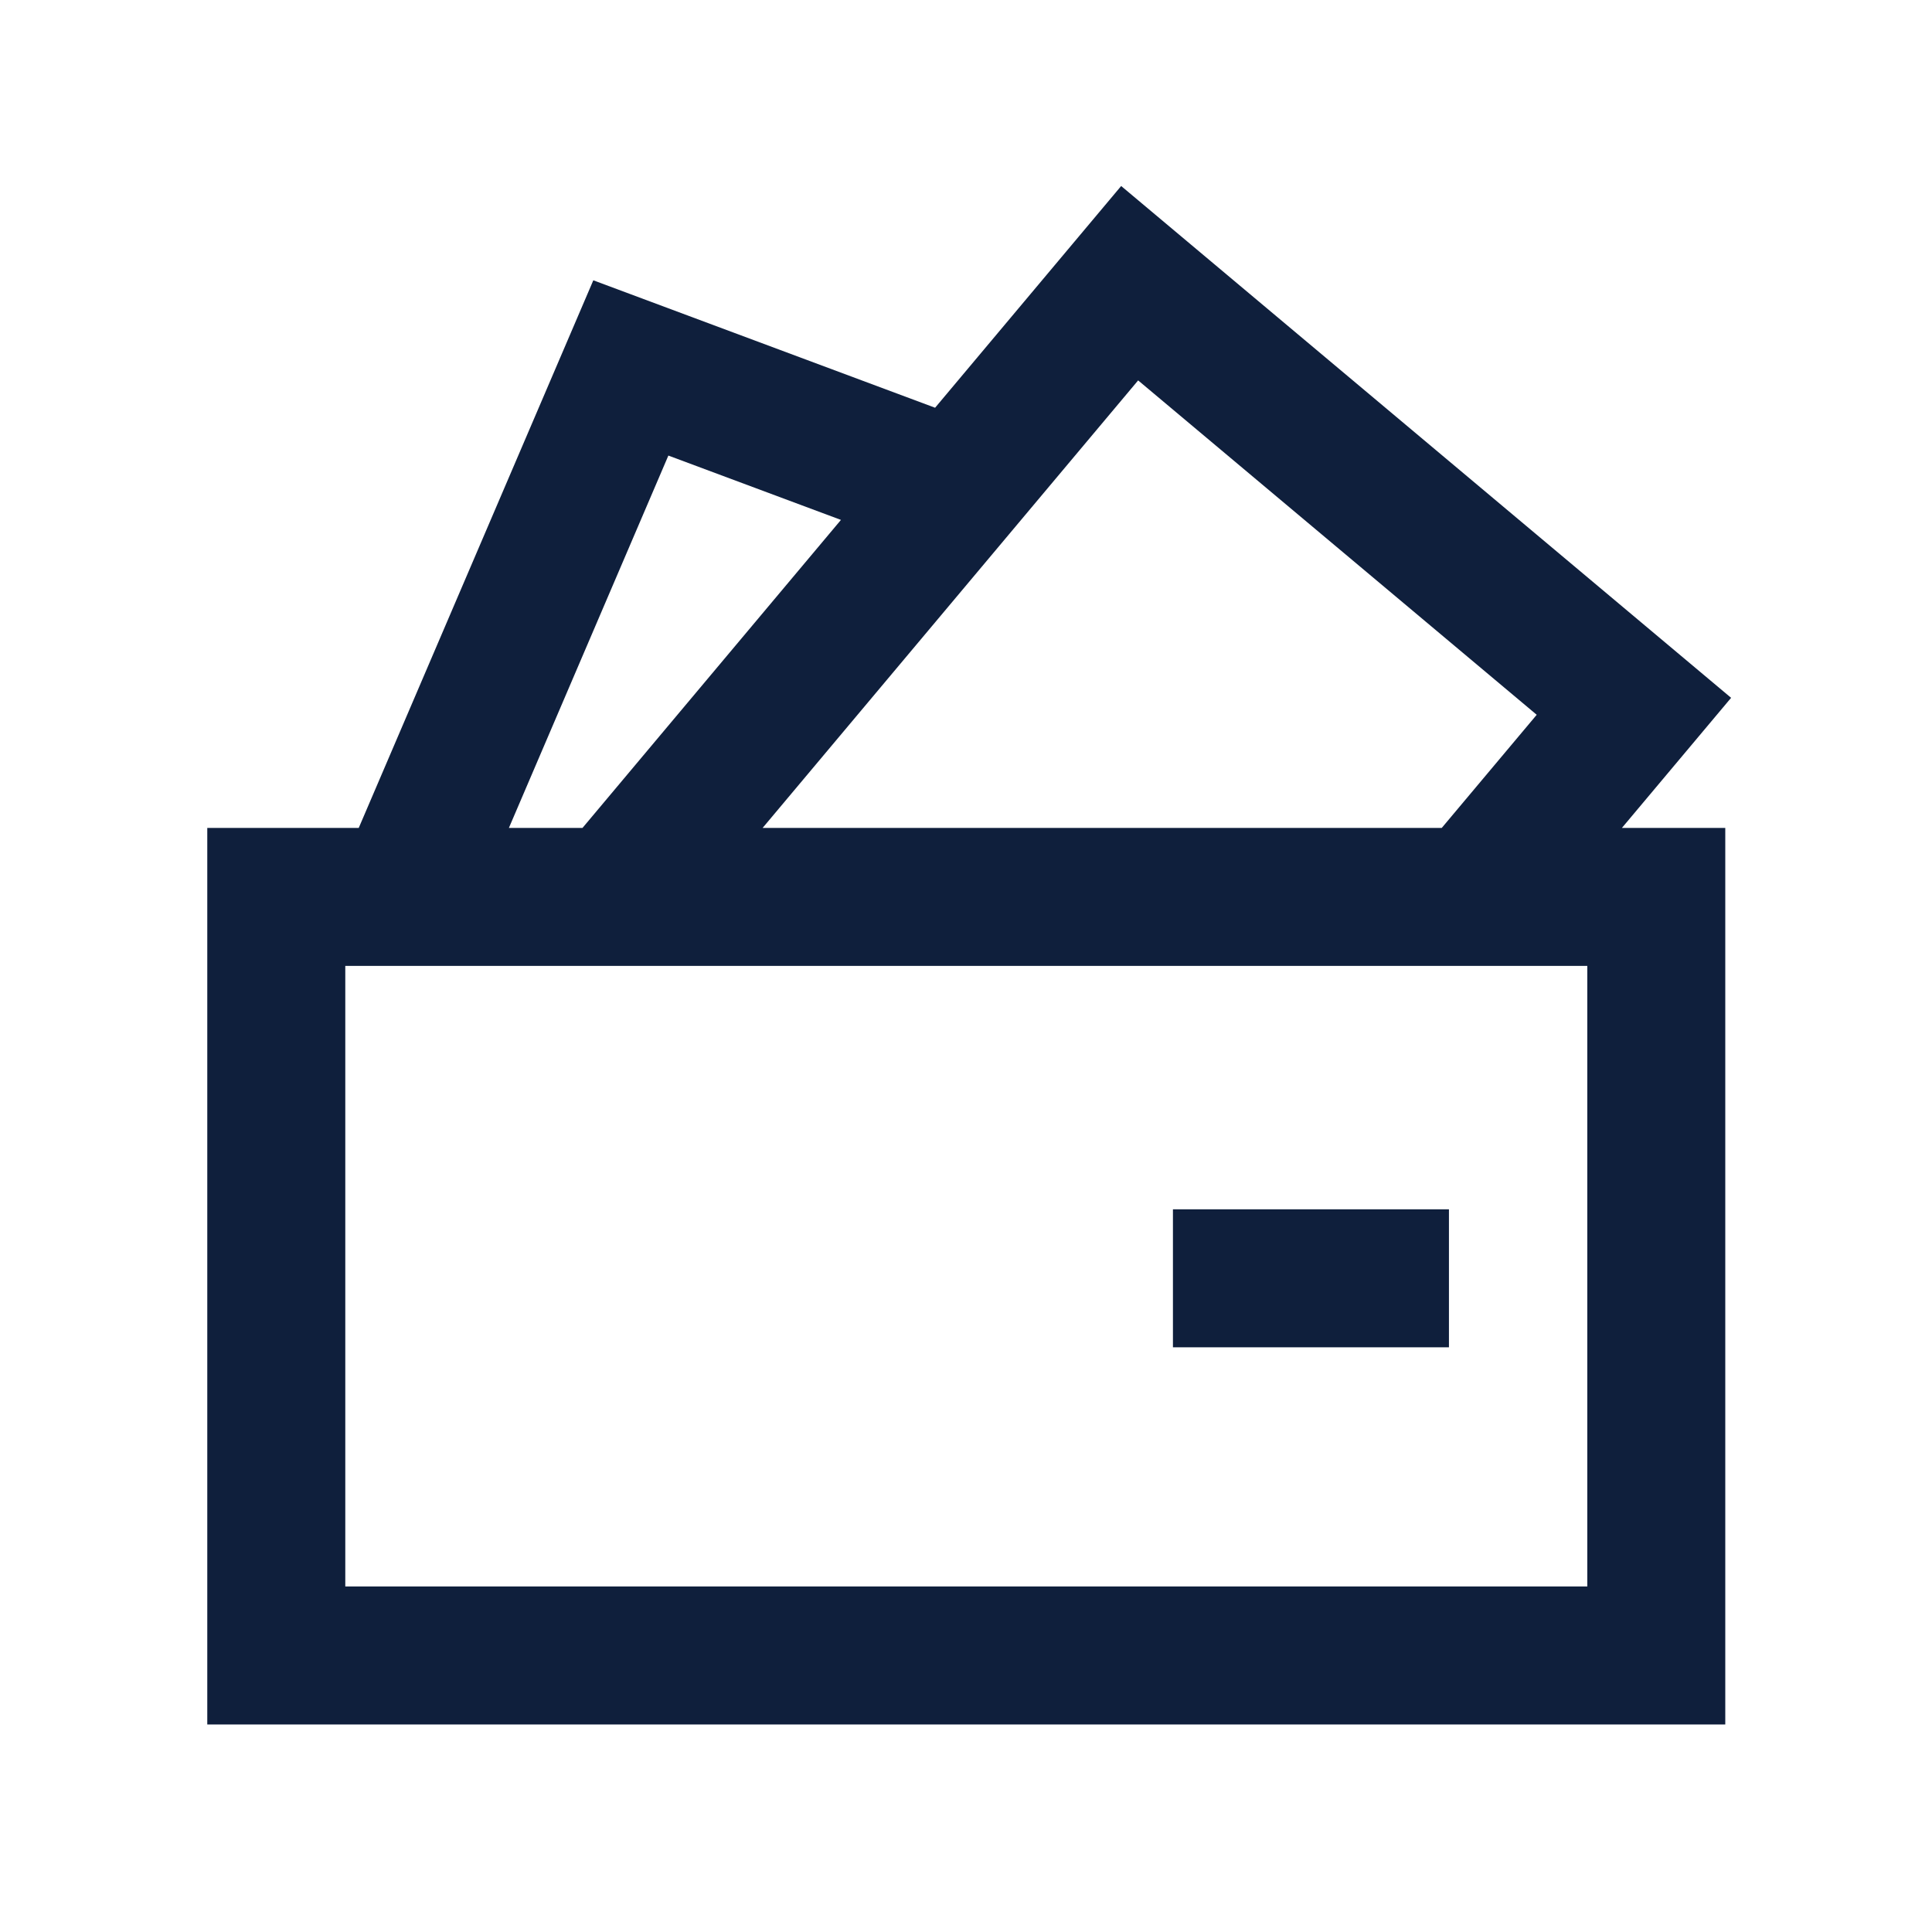
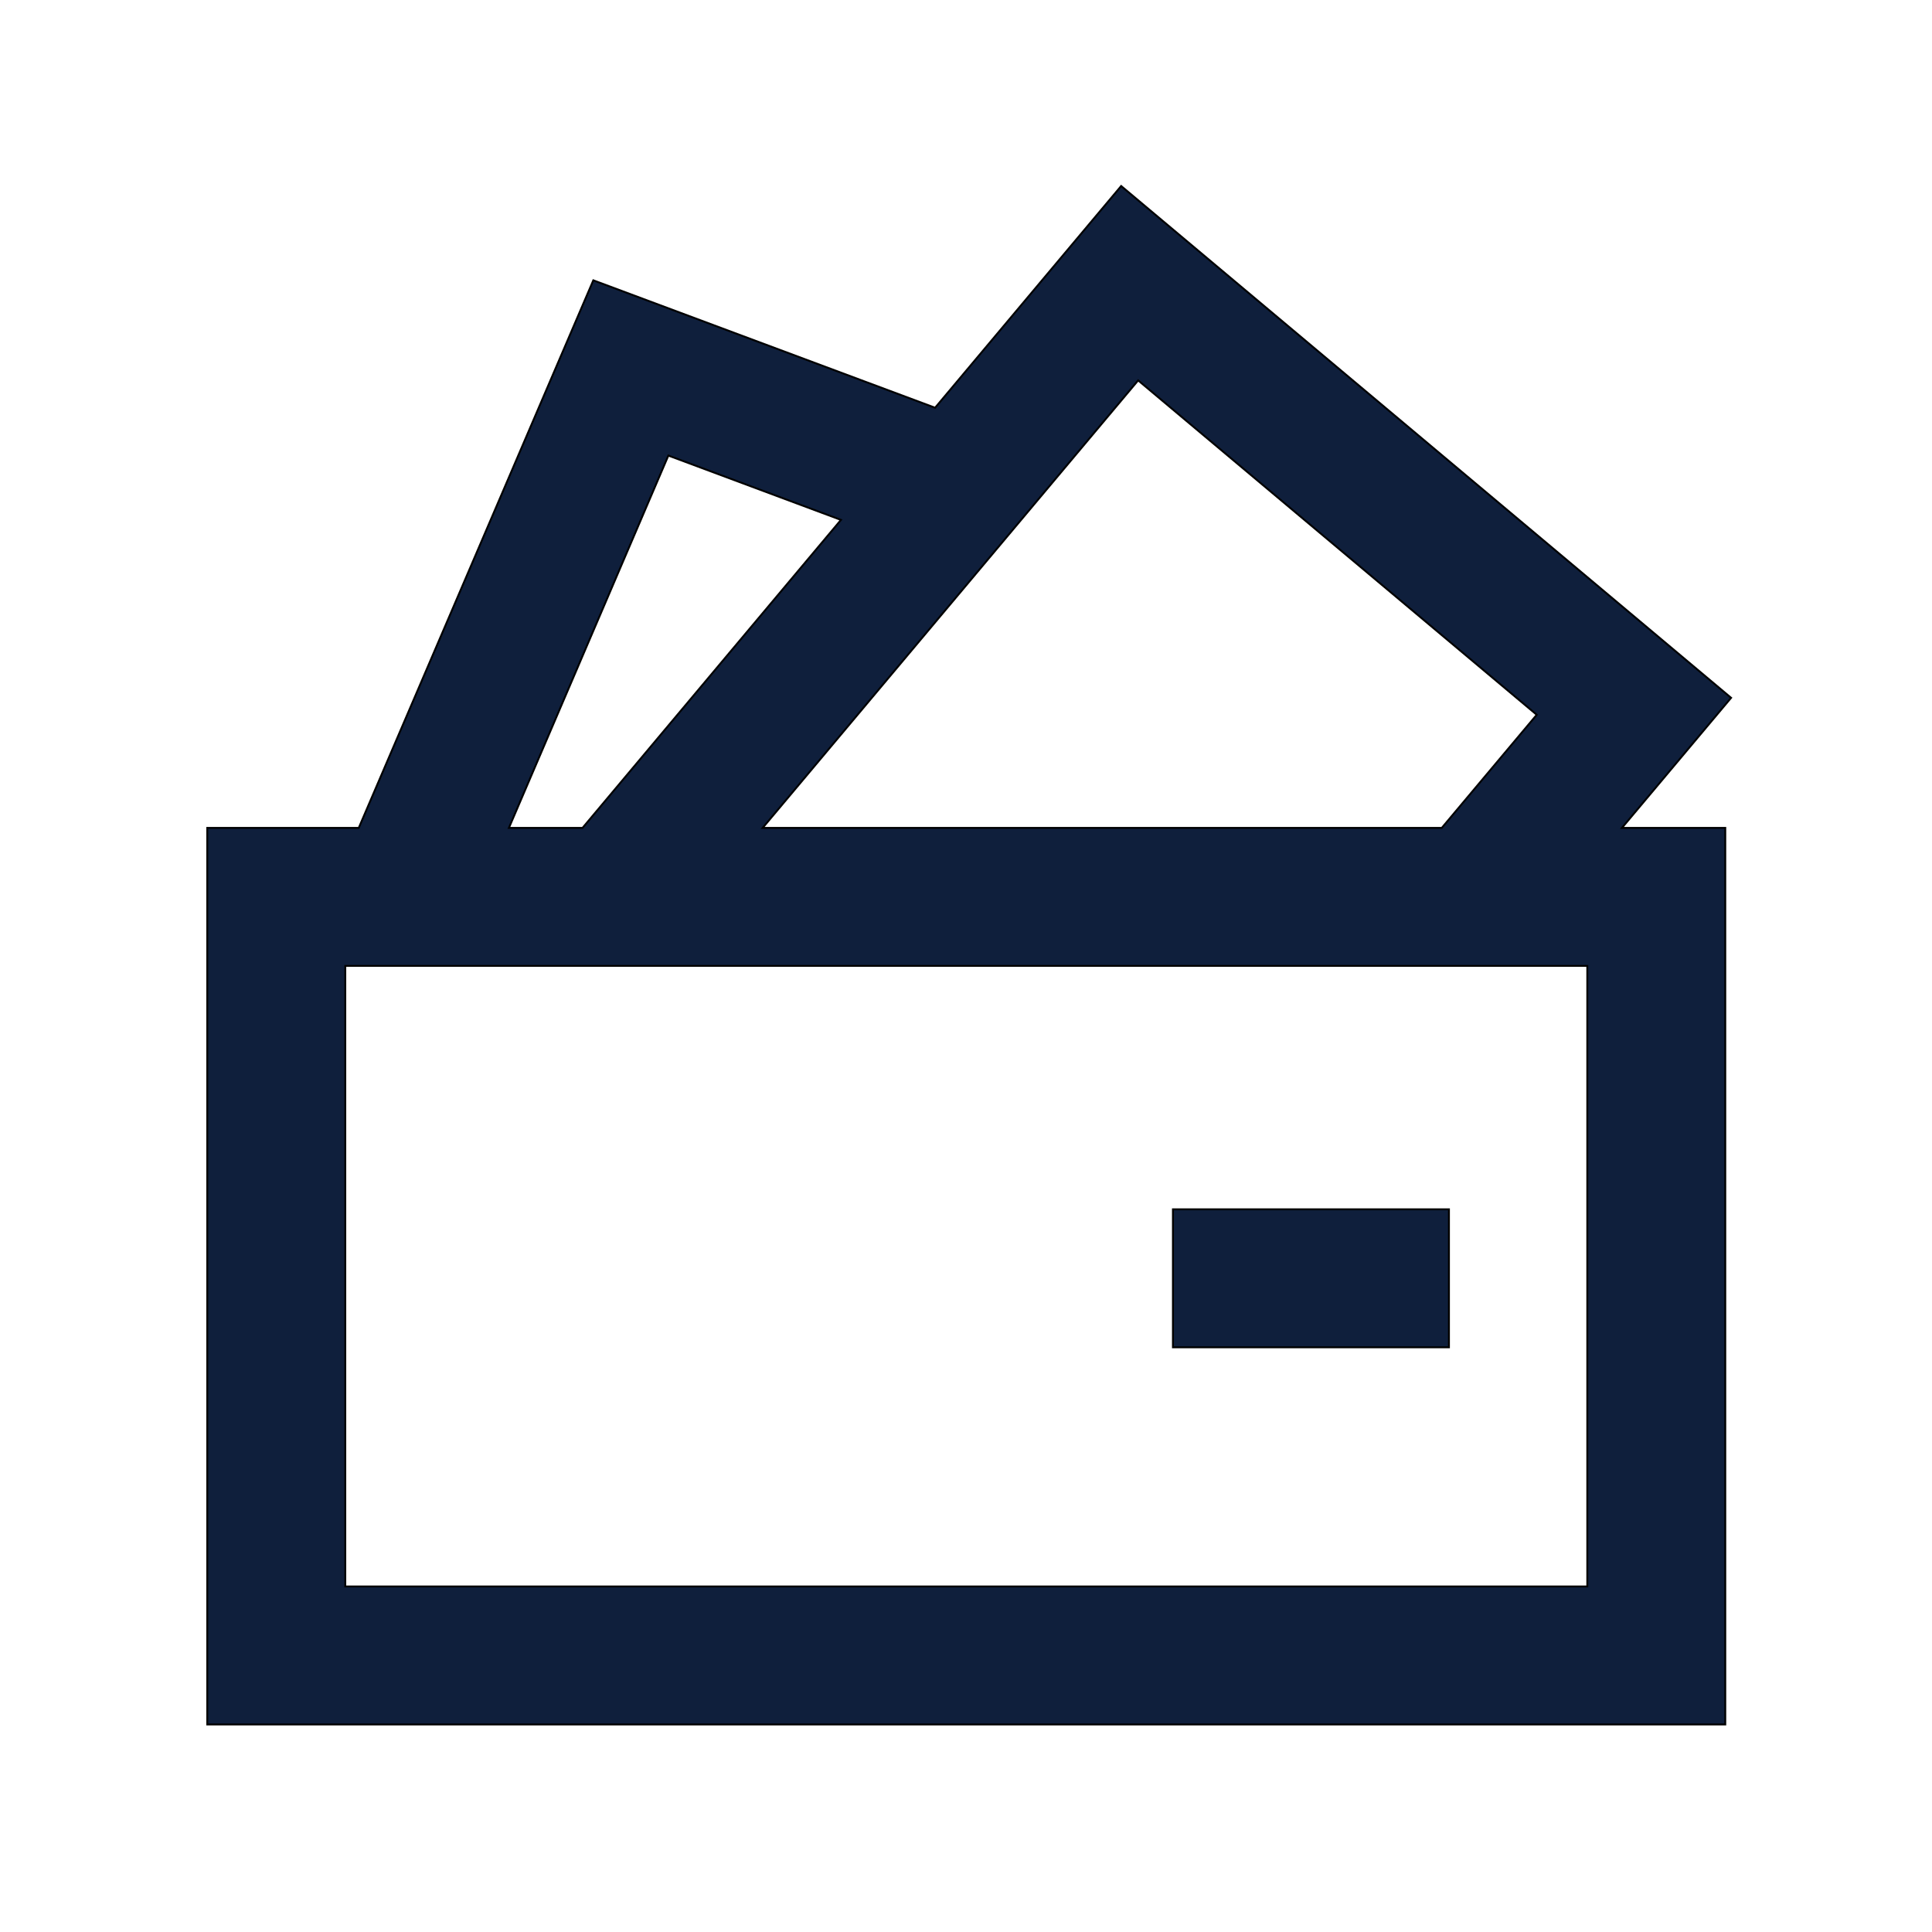
- <svg xmlns="http://www.w3.org/2000/svg" width="800px" height="800px" viewBox="0 0 1024 1024" class="icon" version="1.1">
+ <svg xmlns="http://www.w3.org/2000/svg" width="800px" height="800px" viewBox="0 0 1024 1024" class="icon" version="1.1" stroke="currentColor">
  <path d="M917.52 369.86L594.24 98.59l-98.62 117.52-181.15-67.54-124.33 290.24h-80.28V914h804.57V438.81h-54.78l57.87-68.95zM603.24 201.62l211.25 177.23-50.33 59.96H404.21l199.03-237.19z m-248.99 39.84l91.47 34.1-136.98 163.25h-39.01l84.52-197.35z m487.04 599.39H183.01v-328.9H841.3v328.9z" fill="#0F1F3C" />
  <path d="M621.68 640.96h146.29v73.14H621.68z" fill="#0F1F3C" />
</svg>
